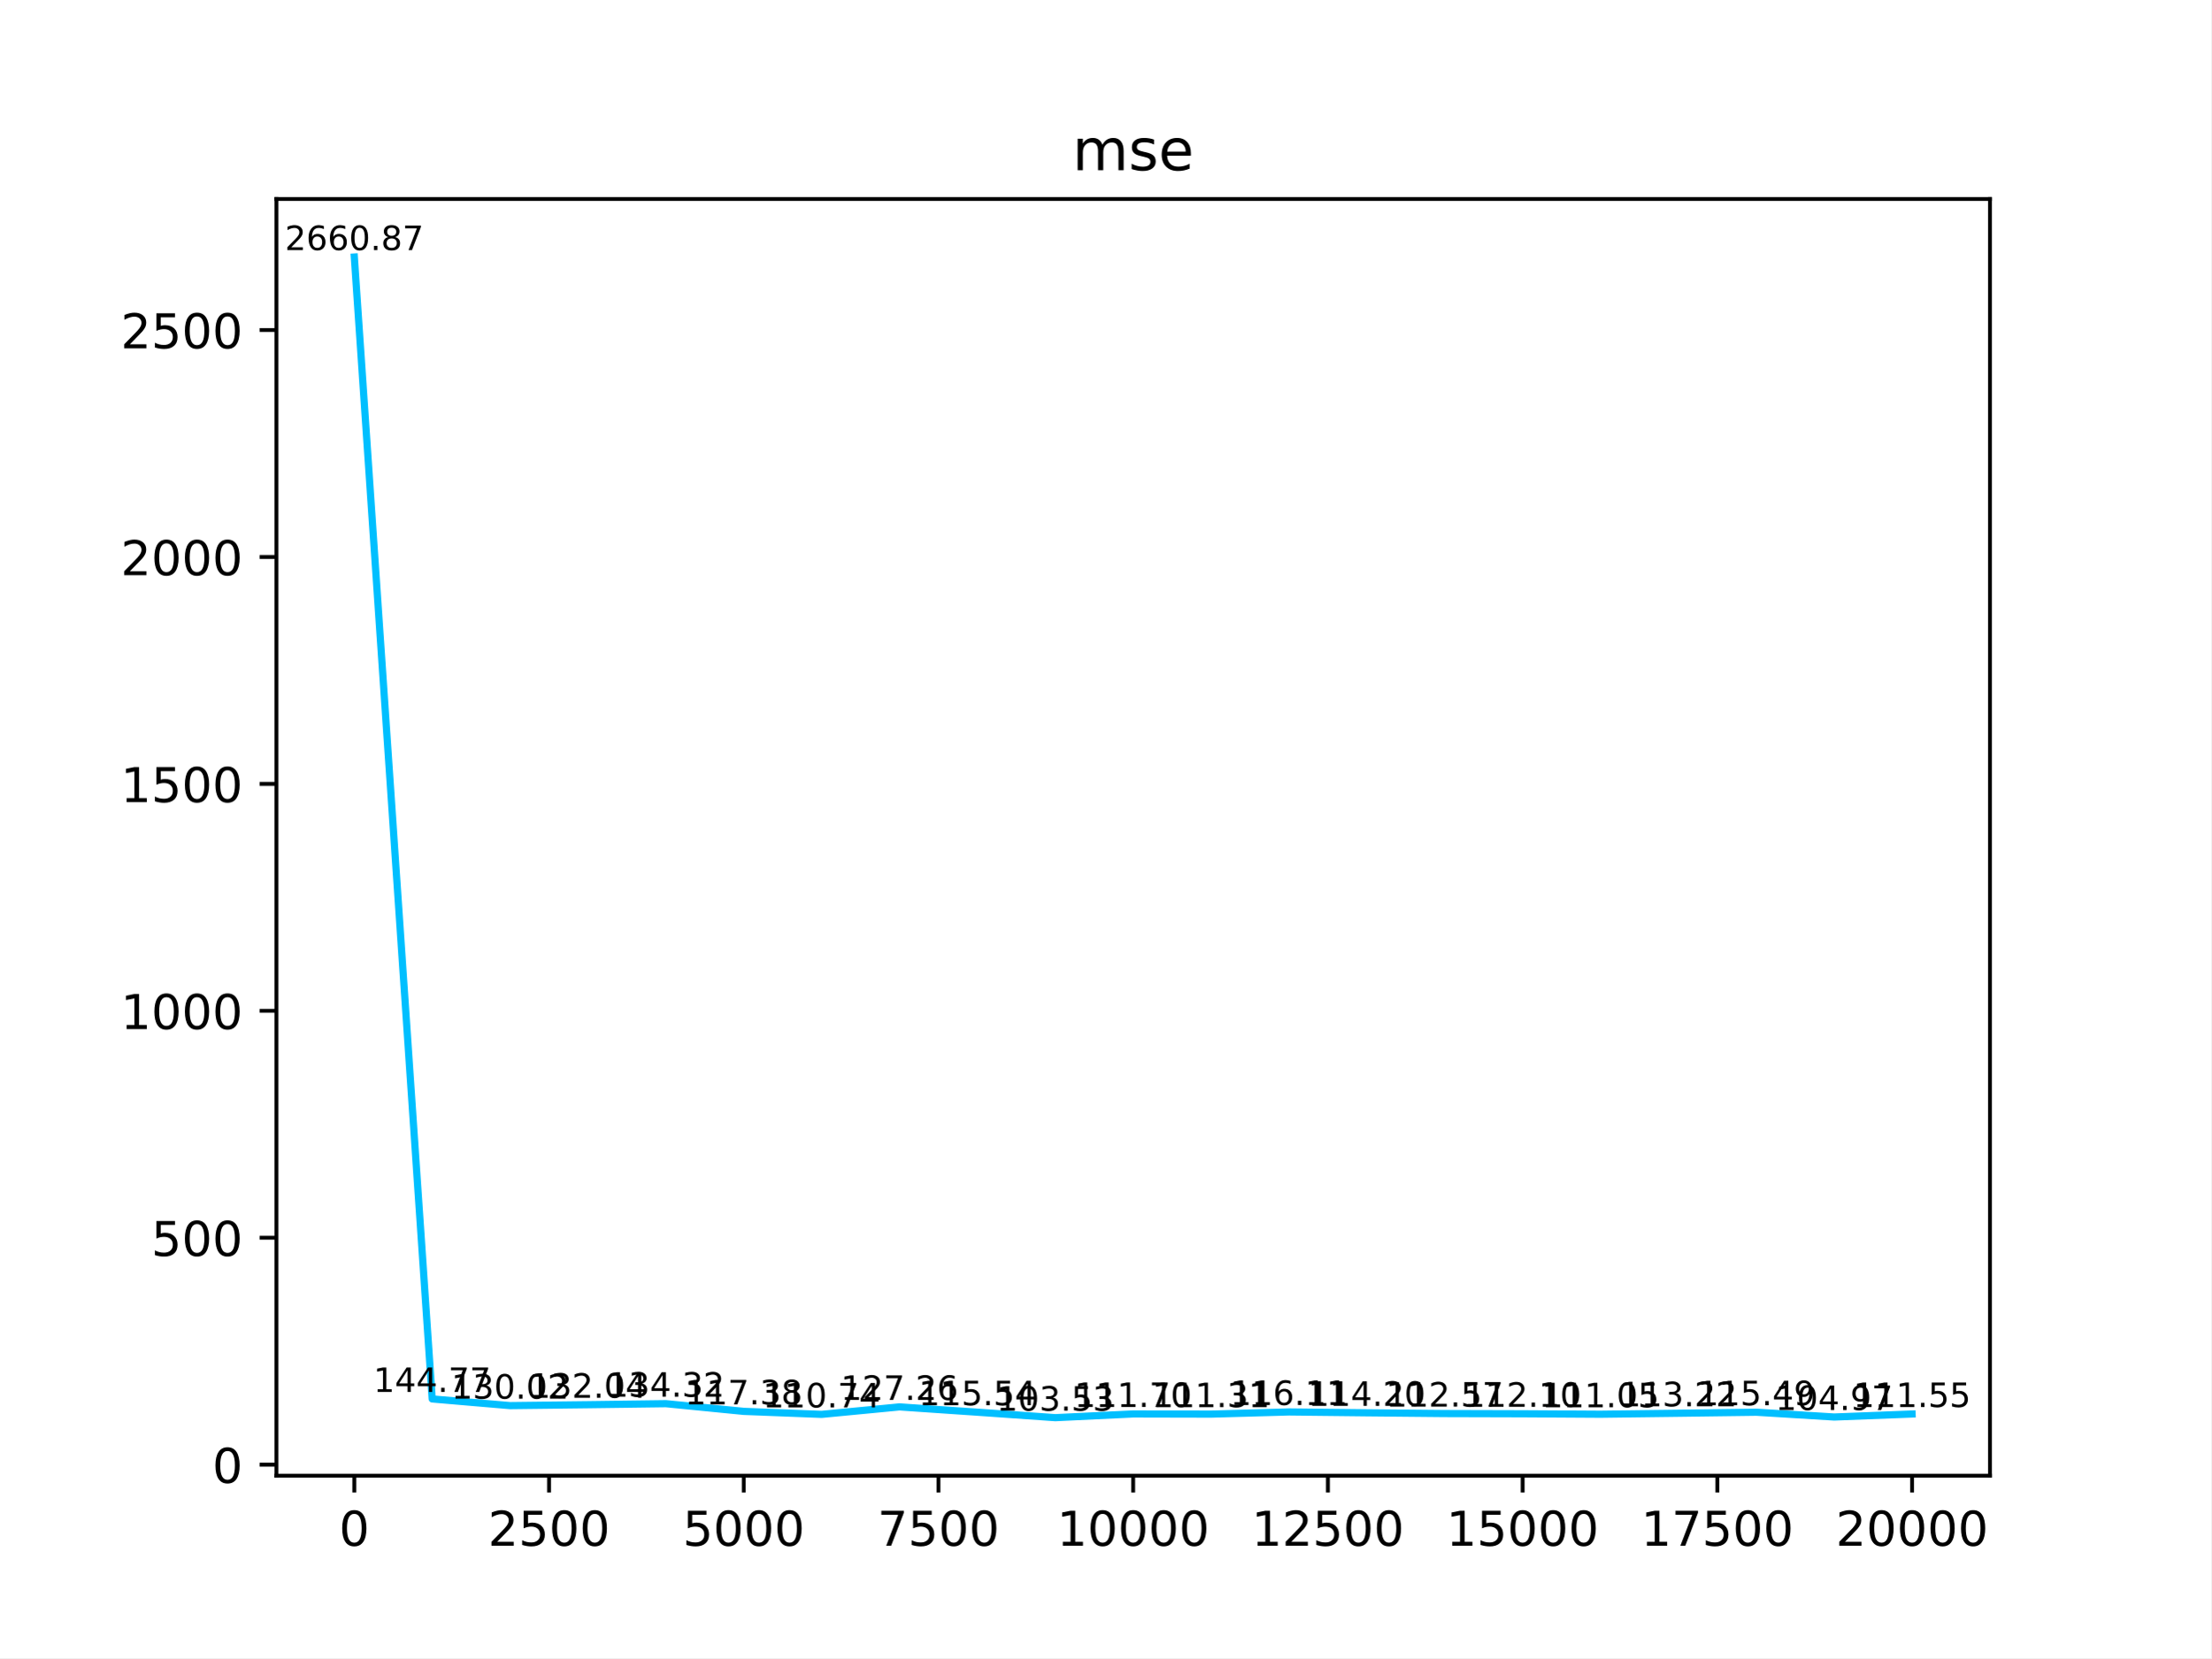
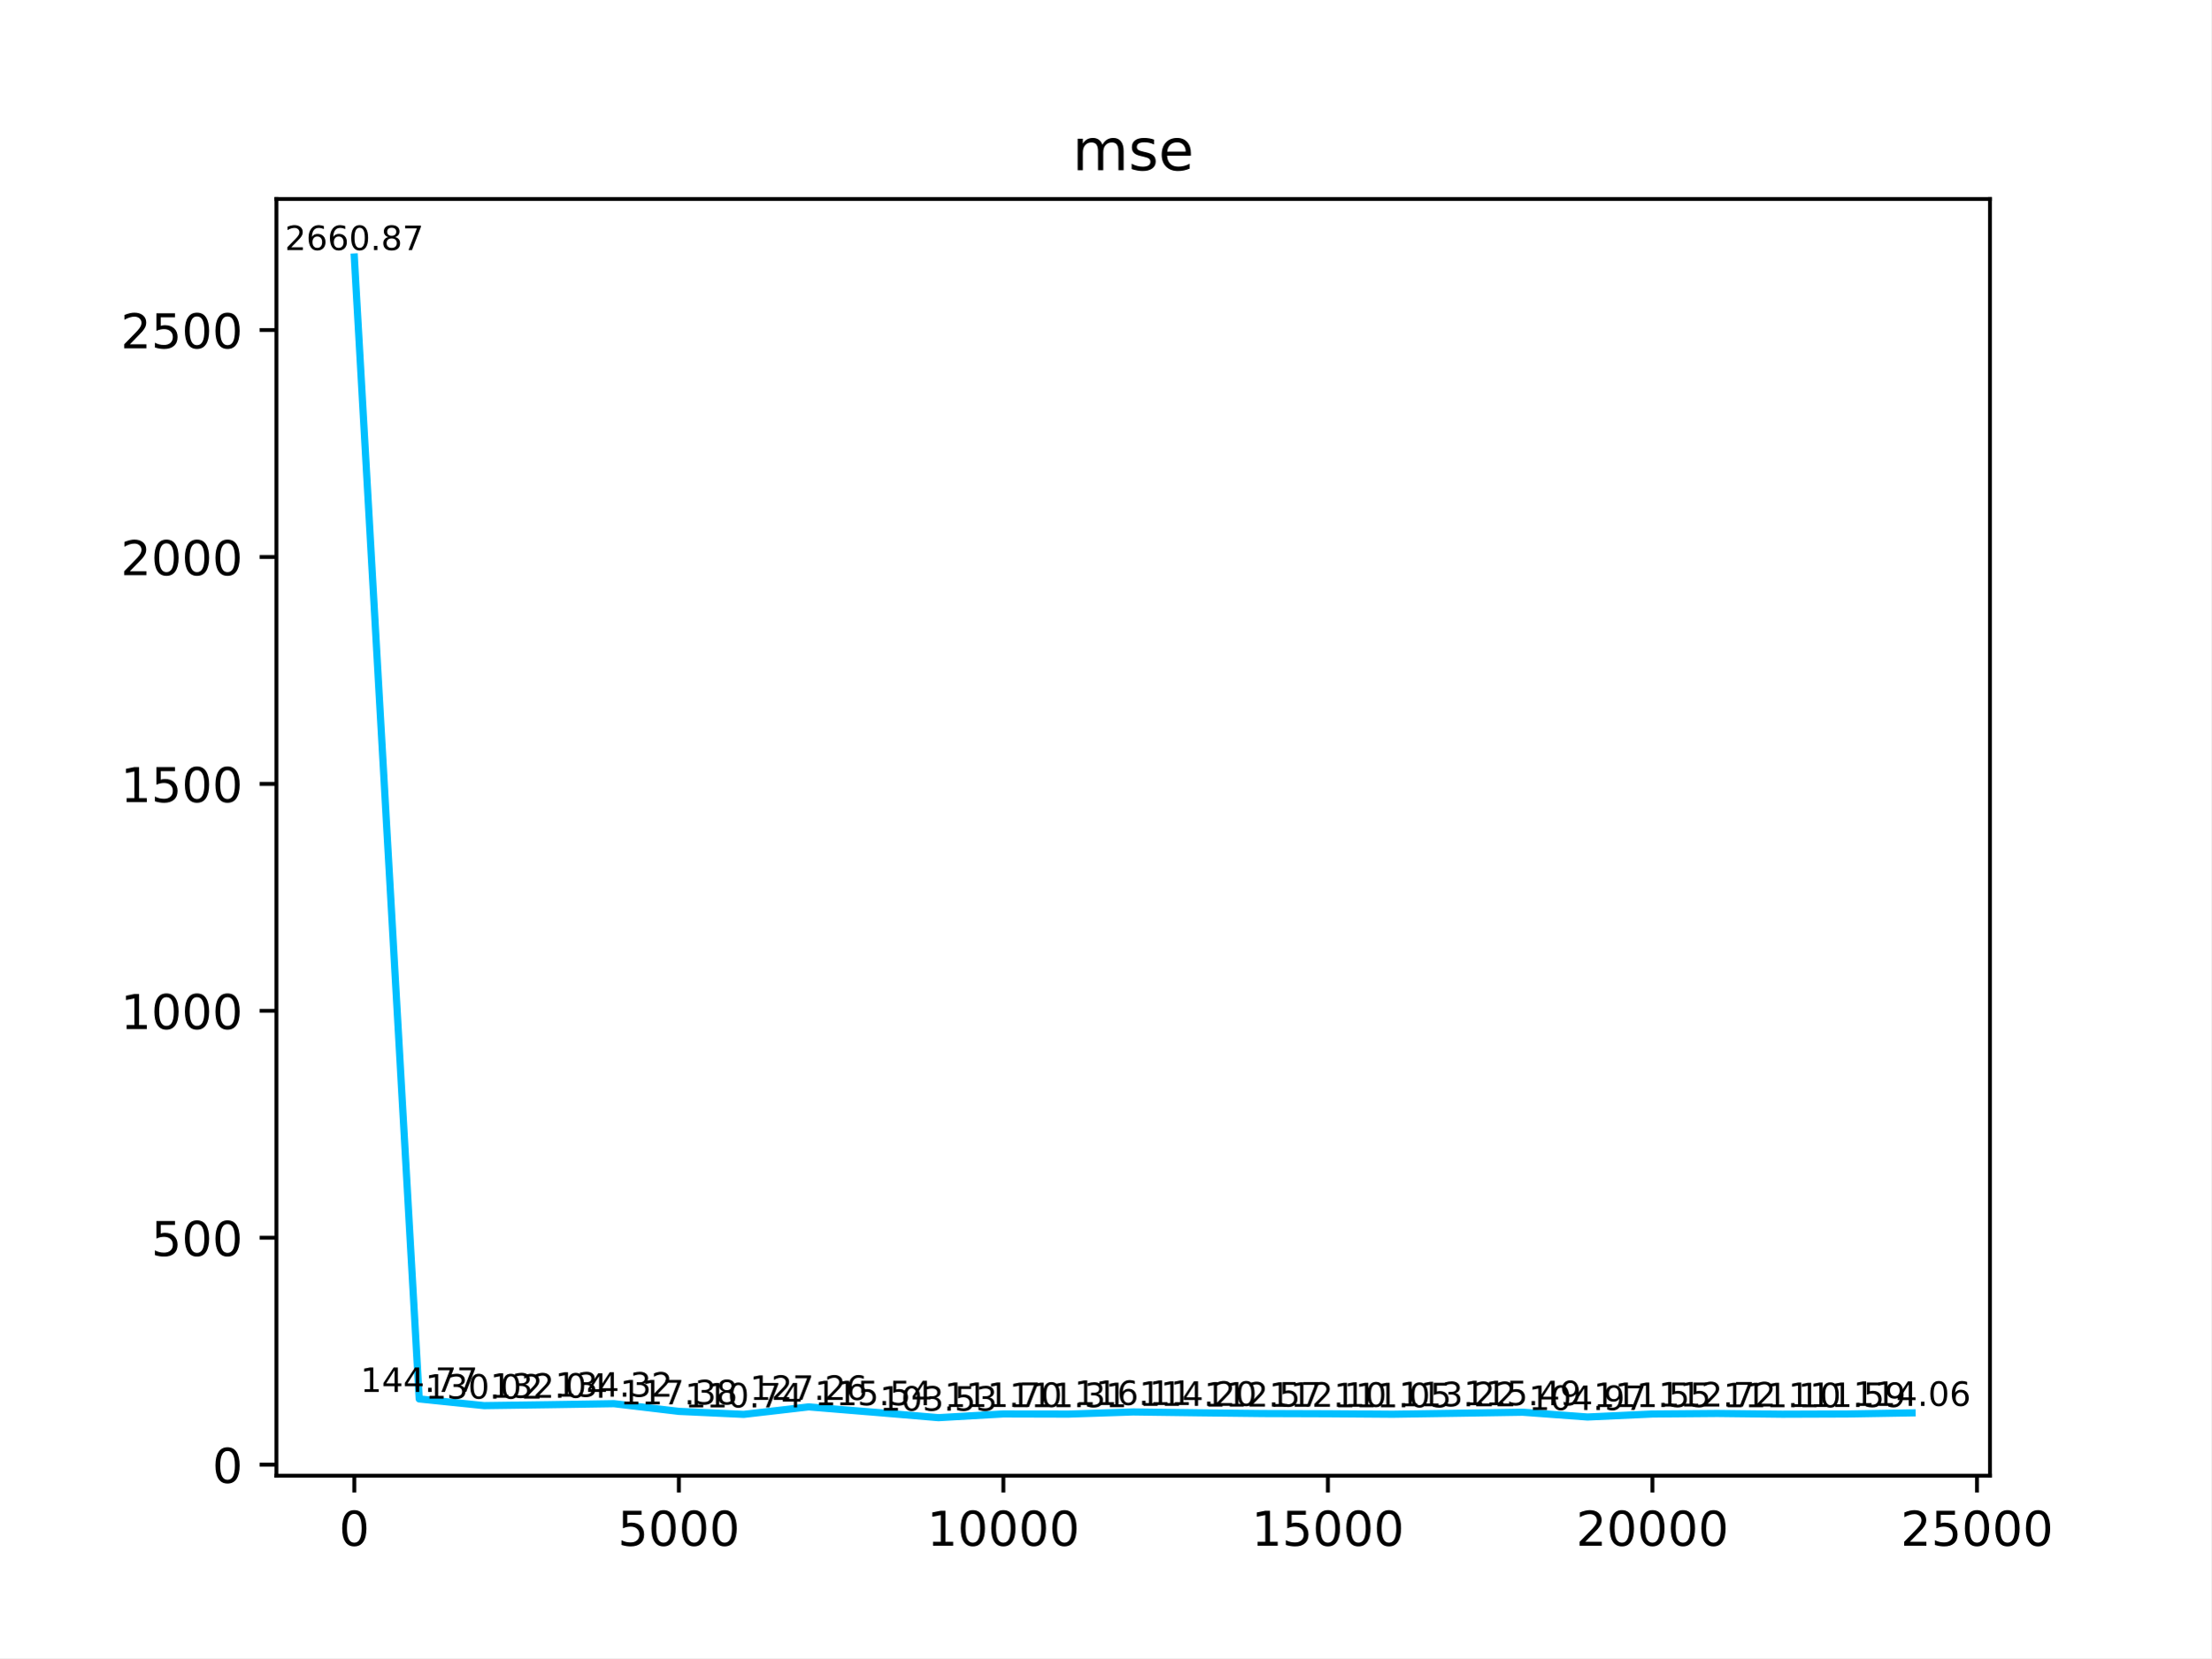
<svg xmlns="http://www.w3.org/2000/svg" xmlns:xlink="http://www.w3.org/1999/xlink" width="460.8pt" height="345.6pt" viewBox="0 0 460.8 345.6" version="1.1">
  <defs>
    <style type="text/css">*{stroke-linejoin: round; stroke-linecap: butt}</style>
  </defs>
  <g id="figure_1">
    <g id="patch_1">
      <path d="M 0 345.6  L 460.8 345.6  L 460.8 0  L 0 0  z " style="fill: #ffffff" />
    </g>
    <g id="axes_1">
      <g id="patch_2">
        <path d="M 57.6 307.584  L 414.72 307.584  L 414.72 41.472  L 57.6 41.472  z " style="fill: #ffffff" />
      </g>
      <g id="matplotlib.axis_1">
        <g id="xtick_1">
          <g id="line2d_1">
            <defs>
-               <path id="m61fa5f52e9" d="M 0 0  L 0 3.5  " style="stroke: #000000; stroke-width: 0.8" />
+               <path id="m715932b8b0" d="M 0 0  L 0 3.5  " style="stroke: #000000; stroke-width: 0.8" />
            </defs>
            <g>
-               <use xlink:href="#m61fa5f52e9" x="73.833" y="307.584" style="stroke: #000000; stroke-width: 0.8" />
+               <use xlink:href="#m715932b8b0" x="73.833" y="307.584" style="stroke: #000000; stroke-width: 0.8" />
            </g>
          </g>
          <g id="text_1">
            <g transform="translate(70.65148 322.1824)scale(0.1 -0.1)">
              <defs>
                <path id="DejaVuSans-30" d="M 2034 4250  Q 1547 4250 1301 3770  Q 1056 3291 1056 2328  Q 1056 1369 1301 889  Q 1547 409 2034 409  Q 2525 409 2770 889  Q 3016 1369 3016 2328  Q 3016 3291 2770 3770  Q 2525 4250 2034 4250  z M 2034 4750  Q 2819 4750 3233 4129  Q 3647 3509 3647 2328  Q 3647 1150 3233 529  Q 2819 -91 2034 -91  Q 1250 -91 836 529  Q 422 1150 422 2328  Q 422 3509 836 4129  Q 1250 4750 2034 4750  z " transform="scale(0.015625)" />
              </defs>
              <use xlink:href="#DejaVuSans-30" />
            </g>
          </g>
        </g>
        <g id="xtick_2">
          <g id="line2d_2">
            <g>
-               <use xlink:href="#m61fa5f52e9" x="114.415" y="307.584" style="stroke: #000000; stroke-width: 0.8" />
+               <use xlink:href="#m715932b8b0" x="141.469" y="307.584" style="stroke: #000000; stroke-width: 0.8" />
            </g>
          </g>
          <g id="text_2">
-             <g transform="translate(101.6895 322.1824)scale(0.1 -0.1)">
+             <g transform="translate(128.7441 322.1824)scale(0.1 -0.1)">
              <defs>
-                 <path id="DejaVuSans-32" d="M 1228 531  L 3431 531  L 3431 0  L 469 0  L 469 531  Q 828 903 1448 1529  Q 2069 2156 2228 2338  Q 2531 2678 2651 2914  Q 2772 3150 2772 3378  Q 2772 3750 2511 3984  Q 2250 4219 1831 4219  Q 1534 4219 1204 4116  Q 875 4013 500 3803  L 500 4441  Q 881 4594 1212 4672  Q 1544 4750 1819 4750  Q 2544 4750 2975 4387  Q 3406 4025 3406 3419  Q 3406 3131 3298 2873  Q 3191 2616 2906 2266  Q 2828 2175 2409 1742  Q 1991 1309 1228 531  z " transform="scale(0.015625)" />
                <path id="DejaVuSans-35" d="M 691 4666  L 3169 4666  L 3169 4134  L 1269 4134  L 1269 2991  Q 1406 3038 1543 3061  Q 1681 3084 1819 3084  Q 2600 3084 3056 2656  Q 3513 2228 3513 1497  Q 3513 744 3044 326  Q 2575 -91 1722 -91  Q 1428 -91 1123 -41  Q 819 9 494 109  L 494 744  Q 775 591 1075 516  Q 1375 441 1709 441  Q 2250 441 2565 725  Q 2881 1009 2881 1497  Q 2881 1984 2565 2268  Q 2250 2553 1709 2553  Q 1456 2553 1204 2497  Q 953 2441 691 2322  L 691 4666  z " transform="scale(0.015625)" />
              </defs>
-               <use xlink:href="#DejaVuSans-32" />
-               <use xlink:href="#DejaVuSans-35" x="63.623" />
+               <use xlink:href="#DejaVuSans-35" />
+               <use xlink:href="#DejaVuSans-30" x="63.623" />
              <use xlink:href="#DejaVuSans-30" x="127.246" />
              <use xlink:href="#DejaVuSans-30" x="190.869" />
            </g>
          </g>
        </g>
        <g id="xtick_3">
          <g id="line2d_3">
            <g>
-               <use xlink:href="#m61fa5f52e9" x="154.996" y="307.584" style="stroke: #000000; stroke-width: 0.8" />
+               <use xlink:href="#m715932b8b0" x="209.105" y="307.584" style="stroke: #000000; stroke-width: 0.8" />
            </g>
          </g>
          <g id="text_3">
-             <g transform="translate(142.2714 322.1824)scale(0.1 -0.1)">
-               <use xlink:href="#DejaVuSans-35" />
-               <use xlink:href="#DejaVuSans-30" x="63.623" />
-               <use xlink:href="#DejaVuSans-30" x="127.246" />
-               <use xlink:href="#DejaVuSans-30" x="190.869" />
-             </g>
-           </g>
-         </g>
-         <g id="xtick_4">
-           <g id="line2d_4">
-             <g>
-               <use xlink:href="#m61fa5f52e9" x="195.578" y="307.584" style="stroke: #000000; stroke-width: 0.8" />
-             </g>
-           </g>
-           <g id="text_4">
-             <g transform="translate(182.8532 322.1824)scale(0.1 -0.1)">
-               <defs>
-                 <path id="DejaVuSans-37" d="M 525 4666  L 3525 4666  L 3525 4397  L 1831 0  L 1172 0  L 2766 4134  L 525 4134  L 525 4666  z " transform="scale(0.015625)" />
-               </defs>
-               <use xlink:href="#DejaVuSans-37" />
-               <use xlink:href="#DejaVuSans-35" x="63.623" />
-               <use xlink:href="#DejaVuSans-30" x="127.246" />
-               <use xlink:href="#DejaVuSans-30" x="190.869" />
-             </g>
-           </g>
-         </g>
-         <g id="xtick_5">
-           <g id="line2d_5">
-             <g>
-               <use xlink:href="#m61fa5f52e9" x="236.16" y="307.584" style="stroke: #000000; stroke-width: 0.8" />
-             </g>
-           </g>
-           <g id="text_5">
-             <g transform="translate(220.2537 322.1824)scale(0.1 -0.1)">
+             <g transform="translate(193.1992 322.1824)scale(0.1 -0.1)">
              <defs>
                <path id="DejaVuSans-31" d="M 794 531  L 1825 531  L 1825 4091  L 703 3866  L 703 4441  L 1819 4666  L 2450 4666  L 2450 531  L 3481 531  L 3481 0  L 794 0  L 794 531  z " transform="scale(0.015625)" />
              </defs>
              <use xlink:href="#DejaVuSans-31" />
              <use xlink:href="#DejaVuSans-30" x="63.623" />
              <use xlink:href="#DejaVuSans-30" x="127.246" />
              <use xlink:href="#DejaVuSans-30" x="190.869" />
              <use xlink:href="#DejaVuSans-30" x="254.492" />
            </g>
          </g>
        </g>
+         <g id="xtick_4">
+           <g id="line2d_4">
+             <g>
+               <use xlink:href="#m715932b8b0" x="276.742" y="307.584" style="stroke: #000000; stroke-width: 0.8" />
+             </g>
+           </g>
+           <g id="text_4">
+             <g transform="translate(260.8356 322.1824)scale(0.1 -0.1)">
+               <use xlink:href="#DejaVuSans-31" />
+               <use xlink:href="#DejaVuSans-35" x="63.623" />
+               <use xlink:href="#DejaVuSans-30" x="127.246" />
+               <use xlink:href="#DejaVuSans-30" x="190.869" />
+               <use xlink:href="#DejaVuSans-30" x="254.492" />
+             </g>
+           </g>
+         </g>
+         <g id="xtick_5">
+           <g id="line2d_5">
+             <g>
+               <use xlink:href="#m715932b8b0" x="344.378" y="307.584" style="stroke: #000000; stroke-width: 0.8" />
+             </g>
+           </g>
+           <g id="text_5">
+             <g transform="translate(328.4719 322.1824)scale(0.1 -0.1)">
+               <defs>
+                 <path id="DejaVuSans-32" d="M 1228 531  L 3431 531  L 3431 0  L 469 0  L 469 531  Q 828 903 1448 1529  Q 2069 2156 2228 2338  Q 2531 2678 2651 2914  Q 2772 3150 2772 3378  Q 2772 3750 2511 3984  Q 2250 4219 1831 4219  Q 1534 4219 1204 4116  Q 875 4013 500 3803  L 500 4441  Q 881 4594 1212 4672  Q 1544 4750 1819 4750  Q 2544 4750 2975 4387  Q 3406 4025 3406 3419  Q 3406 3131 3298 2873  Q 3191 2616 2906 2266  Q 2828 2175 2409 1742  Q 1991 1309 1228 531  z " transform="scale(0.015625)" />
+               </defs>
+               <use xlink:href="#DejaVuSans-32" />
+               <use xlink:href="#DejaVuSans-30" x="63.623" />
+               <use xlink:href="#DejaVuSans-30" x="127.246" />
+               <use xlink:href="#DejaVuSans-30" x="190.869" />
+               <use xlink:href="#DejaVuSans-30" x="254.492" />
+             </g>
+           </g>
+         </g>
        <g id="xtick_6">
          <g id="line2d_6">
            <g>
-               <use xlink:href="#m61fa5f52e9" x="276.742" y="307.584" style="stroke: #000000; stroke-width: 0.8" />
+               <use xlink:href="#m715932b8b0" x="412.015" y="307.584" style="stroke: #000000; stroke-width: 0.8" />
            </g>
          </g>
          <g id="text_6">
-             <g transform="translate(260.8356 322.1824)scale(0.1 -0.1)">
-               <use xlink:href="#DejaVuSans-31" />
-               <use xlink:href="#DejaVuSans-32" x="63.623" />
-               <use xlink:href="#DejaVuSans-35" x="127.246" />
-               <use xlink:href="#DejaVuSans-30" x="190.869" />
-               <use xlink:href="#DejaVuSans-30" x="254.492" />
-             </g>
-           </g>
-         </g>
-         <g id="xtick_7">
-           <g id="line2d_7">
-             <g>
-               <use xlink:href="#m61fa5f52e9" x="317.324" y="307.584" style="stroke: #000000; stroke-width: 0.8" />
-             </g>
-           </g>
-           <g id="text_7">
-             <g transform="translate(301.4174 322.1824)scale(0.1 -0.1)">
-               <use xlink:href="#DejaVuSans-31" />
+             <g transform="translate(396.1083 322.1824)scale(0.1 -0.1)">
+               <use xlink:href="#DejaVuSans-32" />
              <use xlink:href="#DejaVuSans-35" x="63.623" />
-               <use xlink:href="#DejaVuSans-30" x="127.246" />
-               <use xlink:href="#DejaVuSans-30" x="190.869" />
-               <use xlink:href="#DejaVuSans-30" x="254.492" />
-             </g>
-           </g>
-         </g>
-         <g id="xtick_8">
-           <g id="line2d_8">
-             <g>
-               <use xlink:href="#m61fa5f52e9" x="357.905" y="307.584" style="stroke: #000000; stroke-width: 0.8" />
-             </g>
-           </g>
-           <g id="text_8">
-             <g transform="translate(341.9992 322.1824)scale(0.1 -0.1)">
-               <use xlink:href="#DejaVuSans-31" />
-               <use xlink:href="#DejaVuSans-37" x="63.623" />
-               <use xlink:href="#DejaVuSans-35" x="127.246" />
-               <use xlink:href="#DejaVuSans-30" x="190.869" />
-               <use xlink:href="#DejaVuSans-30" x="254.492" />
-             </g>
-           </g>
-         </g>
-         <g id="xtick_9">
-           <g id="line2d_9">
-             <g>
-               <use xlink:href="#m61fa5f52e9" x="398.487" y="307.584" style="stroke: #000000; stroke-width: 0.8" />
-             </g>
-           </g>
-           <g id="text_9">
-             <g transform="translate(382.581 322.1824)scale(0.1 -0.1)">
-               <use xlink:href="#DejaVuSans-32" />
-               <use xlink:href="#DejaVuSans-30" x="63.623" />
              <use xlink:href="#DejaVuSans-30" x="127.246" />
              <use xlink:href="#DejaVuSans-30" x="190.869" />
              <use xlink:href="#DejaVuSans-30" x="254.492" />
            </g>
          </g>
        </g>
      </g>
      <g id="matplotlib.axis_2">
        <g id="ytick_1">
-           <g id="line2d_10">
+           <g id="line2d_7">
            <defs>
-               <path id="m7699603052" d="M 0 0  L -3.5 0  " style="stroke: #000000; stroke-width: 0.8" />
+               <path id="ma0548ac6da" d="M 0 0  L -3.5 0  " style="stroke: #000000; stroke-width: 0.8" />
            </defs>
            <g>
-               <use xlink:href="#m7699603052" x="57.6" y="305.282" style="stroke: #000000; stroke-width: 0.8" />
-             </g>
-           </g>
-           <g id="text_10">
+               <use xlink:href="#ma0548ac6da" x="57.6" y="305.282" style="stroke: #000000; stroke-width: 0.8" />
+             </g>
+           </g>
+           <g id="text_7">
            <g transform="translate(44.2375 309.0811)scale(0.1 -0.1)">
              <use xlink:href="#DejaVuSans-30" />
            </g>
          </g>
        </g>
        <g id="ytick_2">
-           <g id="line2d_11">
-             <g>
-               <use xlink:href="#m7699603052" x="57.6" y="257.983" style="stroke: #000000; stroke-width: 0.8" />
-             </g>
-           </g>
-           <g id="text_11">
+           <g id="line2d_8">
+             <g>
+               <use xlink:href="#ma0548ac6da" x="57.6" y="257.983" style="stroke: #000000; stroke-width: 0.8" />
+             </g>
+           </g>
+           <g id="text_8">
            <g transform="translate(31.5125 261.7819)scale(0.1 -0.1)">
              <use xlink:href="#DejaVuSans-35" />
              <use xlink:href="#DejaVuSans-30" x="63.623" />
              <use xlink:href="#DejaVuSans-30" x="127.246" />
            </g>
          </g>
        </g>
        <g id="ytick_3">
-           <g id="line2d_12">
-             <g>
-               <use xlink:href="#m7699603052" x="57.6" y="210.684" style="stroke: #000000; stroke-width: 0.8" />
-             </g>
-           </g>
-           <g id="text_12">
+           <g id="line2d_9">
+             <g>
+               <use xlink:href="#ma0548ac6da" x="57.6" y="210.684" style="stroke: #000000; stroke-width: 0.8" />
+             </g>
+           </g>
+           <g id="text_9">
            <g transform="translate(25.15 214.4828)scale(0.1 -0.1)">
              <use xlink:href="#DejaVuSans-31" />
              <use xlink:href="#DejaVuSans-30" x="63.623" />
              <use xlink:href="#DejaVuSans-30" x="127.246" />
              <use xlink:href="#DejaVuSans-30" x="190.869" />
            </g>
          </g>
        </g>
        <g id="ytick_4">
-           <g id="line2d_13">
-             <g>
-               <use xlink:href="#m7699603052" x="57.6" y="163.384" style="stroke: #000000; stroke-width: 0.8" />
-             </g>
-           </g>
-           <g id="text_13">
+           <g id="line2d_10">
+             <g>
+               <use xlink:href="#ma0548ac6da" x="57.6" y="163.384" style="stroke: #000000; stroke-width: 0.8" />
+             </g>
+           </g>
+           <g id="text_10">
            <g transform="translate(25.15 167.1837)scale(0.1 -0.1)">
              <use xlink:href="#DejaVuSans-31" />
              <use xlink:href="#DejaVuSans-35" x="63.623" />
              <use xlink:href="#DejaVuSans-30" x="127.246" />
              <use xlink:href="#DejaVuSans-30" x="190.869" />
            </g>
          </g>
        </g>
        <g id="ytick_5">
-           <g id="line2d_14">
-             <g>
-               <use xlink:href="#m7699603052" x="57.6" y="116.085" style="stroke: #000000; stroke-width: 0.8" />
-             </g>
-           </g>
-           <g id="text_14">
+           <g id="line2d_11">
+             <g>
+               <use xlink:href="#ma0548ac6da" x="57.6" y="116.085" style="stroke: #000000; stroke-width: 0.8" />
+             </g>
+           </g>
+           <g id="text_11">
            <g transform="translate(25.15 119.8846)scale(0.1 -0.1)">
              <use xlink:href="#DejaVuSans-32" />
              <use xlink:href="#DejaVuSans-30" x="63.623" />
              <use xlink:href="#DejaVuSans-30" x="127.246" />
              <use xlink:href="#DejaVuSans-30" x="190.869" />
            </g>
          </g>
        </g>
        <g id="ytick_6">
-           <g id="line2d_15">
-             <g>
-               <use xlink:href="#m7699603052" x="57.6" y="68.786" style="stroke: #000000; stroke-width: 0.8" />
-             </g>
-           </g>
-           <g id="text_15">
+           <g id="line2d_12">
+             <g>
+               <use xlink:href="#ma0548ac6da" x="57.6" y="68.786" style="stroke: #000000; stroke-width: 0.8" />
+             </g>
+           </g>
+           <g id="text_12">
            <g transform="translate(25.15 72.58543)scale(0.1 -0.1)">
              <use xlink:href="#DejaVuSans-32" />
              <use xlink:href="#DejaVuSans-35" x="63.623" />
              <use xlink:href="#DejaVuSans-30" x="127.246" />
              <use xlink:href="#DejaVuSans-30" x="190.869" />
            </g>
          </g>
        </g>
      </g>
-       <g id="line2d_16">
-         <path d="M 73.833 53.568  L 90.065 291.587  L 106.298 292.982  L 122.531 292.791  L 138.764 292.576  L 154.996 294.178  L 171.229 294.806  L 187.462 293.244  L 203.695 294.352  L 219.927 295.488  L 236.16 294.716  L 252.393 294.752  L 268.625 294.299  L 284.858 294.478  L 301.091 294.633  L 317.324 294.678  L 333.556 294.777  L 349.789 294.572  L 366.022 294.357  L 382.255 295.351  L 398.487 294.73  " clip-path="url(#pef4ae20b2c)" style="fill: none; stroke: #00bfff; stroke-width: 1.5; stroke-linecap: square" />
+       <g id="line2d_13">
+         <path d="M 73.833 53.568  L 87.36 291.587  L 100.887 292.982  L 114.415 292.791  L 127.942 292.576  L 141.469 294.178  L 154.996 294.806  L 168.524 293.244  L 182.051 294.352  L 195.578 295.488  L 209.105 294.716  L 222.633 294.752  L 236.16 294.299  L 249.687 294.478  L 263.215 294.633  L 276.742 294.678  L 290.269 294.777  L 303.796 294.572  L 317.324 294.357  L 330.851 295.351  L 344.378 294.73  L 357.905 294.618  L 371.433 294.772  L 384.96 294.725  L 398.487 294.492  " clip-path="url(#p5f66e8cf1f)" style="fill: none; stroke: #00bfff; stroke-width: 1.5; stroke-linecap: square" />
      </g>
      <g id="patch_3">
        <path d="M 57.6 307.584  L 57.6 41.472  " style="fill: none; stroke: #000000; stroke-width: 0.8; stroke-linejoin: miter; stroke-linecap: square" />
      </g>
      <g id="patch_4">
        <path d="M 414.72 307.584  L 414.72 41.472  " style="fill: none; stroke: #000000; stroke-width: 0.8; stroke-linejoin: miter; stroke-linecap: square" />
      </g>
      <g id="patch_5">
        <path d="M 57.6 307.584  L 414.72 307.584  " style="fill: none; stroke: #000000; stroke-width: 0.8; stroke-linejoin: miter; stroke-linecap: square" />
      </g>
      <g id="patch_6">
        <path d="M 57.6 41.472  L 414.72 41.472  " style="fill: none; stroke: #000000; stroke-width: 0.8; stroke-linejoin: miter; stroke-linecap: square" />
      </g>
-       <g id="text_16">
+       <g id="text_13">
        <g transform="translate(59.35913 52.11222)scale(0.07 -0.07)">
          <defs>
            <path id="DejaVuSans-36" d="M 2113 2584  Q 1688 2584 1439 2293  Q 1191 2003 1191 1497  Q 1191 994 1439 701  Q 1688 409 2113 409  Q 2538 409 2786 701  Q 3034 994 3034 1497  Q 3034 2003 2786 2293  Q 2538 2584 2113 2584  z M 3366 4563  L 3366 3988  Q 3128 4100 2886 4159  Q 2644 4219 2406 4219  Q 1781 4219 1451 3797  Q 1122 3375 1075 2522  Q 1259 2794 1537 2939  Q 1816 3084 2150 3084  Q 2853 3084 3261 2657  Q 3669 2231 3669 1497  Q 3669 778 3244 343  Q 2819 -91 2113 -91  Q 1303 -91 875 529  Q 447 1150 447 2328  Q 447 3434 972 4092  Q 1497 4750 2381 4750  Q 2619 4750 2861 4703  Q 3103 4656 3366 4563  z " transform="scale(0.015625)" />
            <path id="DejaVuSans-2e" d="M 684 794  L 1344 794  L 1344 0  L 684 0  L 684 794  z " transform="scale(0.015625)" />
            <path id="DejaVuSans-38" d="M 2034 2216  Q 1584 2216 1326 1975  Q 1069 1734 1069 1313  Q 1069 891 1326 650  Q 1584 409 2034 409  Q 2484 409 2743 651  Q 3003 894 3003 1313  Q 3003 1734 2745 1975  Q 2488 2216 2034 2216  z M 1403 2484  Q 997 2584 770 2862  Q 544 3141 544 3541  Q 544 4100 942 4425  Q 1341 4750 2034 4750  Q 2731 4750 3128 4425  Q 3525 4100 3525 3541  Q 3525 3141 3298 2862  Q 3072 2584 2669 2484  Q 3125 2378 3379 2068  Q 3634 1759 3634 1313  Q 3634 634 3220 271  Q 2806 -91 2034 -91  Q 1263 -91 848 271  Q 434 634 434 1313  Q 434 1759 690 2068  Q 947 2378 1403 2484  z M 1172 3481  Q 1172 3119 1398 2916  Q 1625 2713 2034 2713  Q 2441 2713 2670 2916  Q 2900 3119 2900 3481  Q 2900 3844 2670 4047  Q 2441 4250 2034 4250  Q 1625 4250 1398 4047  Q 1172 3844 1172 3481  z " transform="scale(0.015625)" />
+             <path id="DejaVuSans-37" d="M 525 4666  L 3525 4666  L 3525 4397  L 1831 0  L 1172 0  L 2766 4134  L 525 4134  L 525 4666  z " transform="scale(0.015625)" />
          </defs>
          <use xlink:href="#DejaVuSans-32" />
          <use xlink:href="#DejaVuSans-36" x="63.623" />
          <use xlink:href="#DejaVuSans-36" x="127.246" />
          <use xlink:href="#DejaVuSans-30" x="190.869" />
          <use xlink:href="#DejaVuSans-2e" x="254.492" />
          <use xlink:href="#DejaVuSans-38" x="286.279" />
          <use xlink:href="#DejaVuSans-37" x="349.902" />
        </g>
      </g>
-       <g id="text_17">
-         <g transform="translate(77.81874 290.1315)scale(0.07 -0.07)">
+       <g id="text_14">
+         <g transform="translate(75.11328 290.1315)scale(0.07 -0.07)">
          <defs>
            <path id="DejaVuSans-34" d="M 2419 4116  L 825 1625  L 2419 1625  L 2419 4116  z M 2253 4666  L 3047 4666  L 3047 1625  L 3713 1625  L 3713 1100  L 3047 1100  L 3047 0  L 2419 0  L 2419 1100  L 313 1100  L 313 1709  L 2253 4666  z " transform="scale(0.015625)" />
          </defs>
          <use xlink:href="#DejaVuSans-31" />
          <use xlink:href="#DejaVuSans-34" x="63.623" />
          <use xlink:href="#DejaVuSans-34" x="127.246" />
          <use xlink:href="#DejaVuSans-2e" x="190.869" />
          <use xlink:href="#DejaVuSans-37" x="222.656" />
          <use xlink:href="#DejaVuSans-37" x="286.279" />
        </g>
      </g>
-       <g id="text_18">
-         <g transform="translate(94.05146 291.5267)scale(0.07 -0.07)">
+       <g id="text_15">
+         <g transform="translate(88.64055 291.5267)scale(0.07 -0.07)">
          <defs>
            <path id="DejaVuSans-33" d="M 2597 2516  Q 3050 2419 3304 2112  Q 3559 1806 3559 1356  Q 3559 666 3084 287  Q 2609 -91 1734 -91  Q 1441 -91 1130 -33  Q 819 25 488 141  L 488 750  Q 750 597 1062 519  Q 1375 441 1716 441  Q 2309 441 2620 675  Q 2931 909 2931 1356  Q 2931 1769 2642 2001  Q 2353 2234 1838 2234  L 1294 2234  L 1294 2753  L 1863 2753  Q 2328 2753 2575 2939  Q 2822 3125 2822 3475  Q 2822 3834 2567 4026  Q 2313 4219 1838 4219  Q 1578 4219 1281 4162  Q 984 4106 628 3988  L 628 4550  Q 988 4650 1302 4700  Q 1616 4750 1894 4750  Q 2613 4750 3031 4423  Q 3450 4097 3450 3541  Q 3450 3153 3228 2886  Q 3006 2619 2597 2516  z " transform="scale(0.015625)" />
          </defs>
          <use xlink:href="#DejaVuSans-31" />
          <use xlink:href="#DejaVuSans-33" x="63.623" />
          <use xlink:href="#DejaVuSans-30" x="127.246" />
          <use xlink:href="#DejaVuSans-2e" x="190.869" />
          <use xlink:href="#DejaVuSans-30" x="222.656" />
          <use xlink:href="#DejaVuSans-32" x="286.279" />
        </g>
      </g>
-       <g id="text_19">
-         <g transform="translate(110.2842 291.3352)scale(0.07 -0.07)">
+       <g id="text_16">
+         <g transform="translate(102.1678 291.3352)scale(0.07 -0.07)">
          <use xlink:href="#DejaVuSans-31" />
          <use xlink:href="#DejaVuSans-33" x="63.623" />
          <use xlink:href="#DejaVuSans-32" x="127.246" />
          <use xlink:href="#DejaVuSans-2e" x="190.869" />
          <use xlink:href="#DejaVuSans-30" x="222.656" />
          <use xlink:href="#DejaVuSans-34" x="286.279" />
        </g>
      </g>
-       <g id="text_20">
-         <g transform="translate(126.5169 291.1198)scale(0.07 -0.07)">
+       <g id="text_17">
+         <g transform="translate(115.6951 291.1198)scale(0.07 -0.07)">
          <use xlink:href="#DejaVuSans-31" />
          <use xlink:href="#DejaVuSans-33" x="63.623" />
          <use xlink:href="#DejaVuSans-34" x="127.246" />
          <use xlink:href="#DejaVuSans-2e" x="190.869" />
          <use xlink:href="#DejaVuSans-33" x="222.656" />
          <use xlink:href="#DejaVuSans-32" x="286.279" />
        </g>
      </g>
-       <g id="text_21">
-         <g transform="translate(142.7496 292.7223)scale(0.07 -0.07)">
+       <g id="text_18">
+         <g transform="translate(129.2224 292.7223)scale(0.07 -0.07)">
          <use xlink:href="#DejaVuSans-31" />
          <use xlink:href="#DejaVuSans-31" x="63.623" />
          <use xlink:href="#DejaVuSans-37" x="127.246" />
          <use xlink:href="#DejaVuSans-2e" x="190.869" />
          <use xlink:href="#DejaVuSans-33" x="222.656" />
          <use xlink:href="#DejaVuSans-38" x="286.279" />
        </g>
      </g>
-       <g id="text_22">
-         <g transform="translate(158.9824 293.3501)scale(0.07 -0.07)">
+       <g id="text_19">
+         <g transform="translate(142.7496 293.3501)scale(0.07 -0.07)">
          <use xlink:href="#DejaVuSans-31" />
          <use xlink:href="#DejaVuSans-31" x="63.623" />
          <use xlink:href="#DejaVuSans-30" x="127.246" />
          <use xlink:href="#DejaVuSans-2e" x="190.869" />
          <use xlink:href="#DejaVuSans-37" x="222.656" />
          <use xlink:href="#DejaVuSans-34" x="286.279" />
        </g>
      </g>
-       <g id="text_23">
-         <g transform="translate(175.2151 291.7878)scale(0.07 -0.07)">
+       <g id="text_20">
+         <g transform="translate(156.2769 291.7878)scale(0.07 -0.07)">
          <use xlink:href="#DejaVuSans-31" />
          <use xlink:href="#DejaVuSans-32" x="63.623" />
          <use xlink:href="#DejaVuSans-37" x="127.246" />
          <use xlink:href="#DejaVuSans-2e" x="190.869" />
          <use xlink:href="#DejaVuSans-32" x="222.656" />
          <use xlink:href="#DejaVuSans-36" x="286.279" />
        </g>
      </g>
-       <g id="text_24">
-         <g transform="translate(191.4478 292.8966)scale(0.07 -0.07)">
+       <g id="text_21">
+         <g transform="translate(169.8042 292.8966)scale(0.07 -0.07)">
          <use xlink:href="#DejaVuSans-31" />
          <use xlink:href="#DejaVuSans-31" x="63.623" />
          <use xlink:href="#DejaVuSans-35" x="127.246" />
          <use xlink:href="#DejaVuSans-2e" x="190.869" />
          <use xlink:href="#DejaVuSans-35" x="222.656" />
          <use xlink:href="#DejaVuSans-34" x="286.279" />
        </g>
      </g>
-       <g id="text_25">
-         <g transform="translate(207.6806 294.0322)scale(0.07 -0.07)">
+       <g id="text_22">
+         <g transform="translate(183.3315 294.0322)scale(0.07 -0.07)">
          <use xlink:href="#DejaVuSans-31" />
          <use xlink:href="#DejaVuSans-30" x="63.623" />
          <use xlink:href="#DejaVuSans-33" x="127.246" />
          <use xlink:href="#DejaVuSans-2e" x="190.869" />
          <use xlink:href="#DejaVuSans-35" x="222.656" />
          <use xlink:href="#DejaVuSans-33" x="286.279" />
        </g>
      </g>
-       <g id="text_26">
-         <g transform="translate(223.9133 293.2598)scale(0.07 -0.07)">
+       <g id="text_23">
+         <g transform="translate(196.8587 293.2598)scale(0.07 -0.07)">
          <use xlink:href="#DejaVuSans-31" />
          <use xlink:href="#DejaVuSans-31" x="63.623" />
          <use xlink:href="#DejaVuSans-31" x="127.246" />
          <use xlink:href="#DejaVuSans-2e" x="190.869" />
          <use xlink:href="#DejaVuSans-37" x="222.656" />
          <use xlink:href="#DejaVuSans-30" x="286.279" />
        </g>
      </g>
-       <g id="text_27">
-         <g transform="translate(240.146 293.2962)scale(0.07 -0.07)">
+       <g id="text_24">
+         <g transform="translate(210.386 293.2962)scale(0.07 -0.07)">
          <use xlink:href="#DejaVuSans-31" />
          <use xlink:href="#DejaVuSans-31" x="63.623" />
          <use xlink:href="#DejaVuSans-31" x="127.246" />
          <use xlink:href="#DejaVuSans-2e" x="190.869" />
          <use xlink:href="#DejaVuSans-33" x="222.656" />
          <use xlink:href="#DejaVuSans-31" x="286.279" />
        </g>
      </g>
-       <g id="text_28">
-         <g transform="translate(256.3787 292.8427)scale(0.07 -0.07)">
+       <g id="text_25">
+         <g transform="translate(223.9133 292.8427)scale(0.07 -0.07)">
          <use xlink:href="#DejaVuSans-31" />
          <use xlink:href="#DejaVuSans-31" x="63.623" />
          <use xlink:href="#DejaVuSans-36" x="127.246" />
          <use xlink:href="#DejaVuSans-2e" x="190.869" />
          <use xlink:href="#DejaVuSans-31" x="222.656" />
          <use xlink:href="#DejaVuSans-31" x="286.279" />
        </g>
      </g>
-       <g id="text_29">
-         <g transform="translate(272.6115 293.0225)scale(0.07 -0.07)">
+       <g id="text_26">
+         <g transform="translate(237.4406 293.0225)scale(0.07 -0.07)">
          <use xlink:href="#DejaVuSans-31" />
          <use xlink:href="#DejaVuSans-31" x="63.623" />
          <use xlink:href="#DejaVuSans-34" x="127.246" />
          <use xlink:href="#DejaVuSans-2e" x="190.869" />
          <use xlink:href="#DejaVuSans-32" x="222.656" />
          <use xlink:href="#DejaVuSans-30" x="286.279" />
        </g>
      </g>
-       <g id="text_30">
-         <g transform="translate(288.8442 293.177)scale(0.07 -0.07)">
+       <g id="text_27">
+         <g transform="translate(250.9678 293.177)scale(0.07 -0.07)">
          <use xlink:href="#DejaVuSans-31" />
          <use xlink:href="#DejaVuSans-31" x="63.623" />
          <use xlink:href="#DejaVuSans-32" x="127.246" />
          <use xlink:href="#DejaVuSans-2e" x="190.869" />
          <use xlink:href="#DejaVuSans-35" x="222.656" />
          <use xlink:href="#DejaVuSans-37" x="286.279" />
        </g>
      </g>
-       <g id="text_31">
-         <g transform="translate(305.0769 293.222)scale(0.07 -0.07)">
+       <g id="text_28">
+         <g transform="translate(264.4951 293.222)scale(0.07 -0.07)">
          <use xlink:href="#DejaVuSans-31" />
          <use xlink:href="#DejaVuSans-31" x="63.623" />
          <use xlink:href="#DejaVuSans-32" x="127.246" />
          <use xlink:href="#DejaVuSans-2e" x="190.869" />
          <use xlink:href="#DejaVuSans-31" x="222.656" />
          <use xlink:href="#DejaVuSans-30" x="286.279" />
        </g>
      </g>
-       <g id="text_32">
-         <g transform="translate(321.3096 293.3214)scale(0.07 -0.07)">
+       <g id="text_29">
+         <g transform="translate(278.0224 293.3214)scale(0.07 -0.07)">
          <use xlink:href="#DejaVuSans-31" />
          <use xlink:href="#DejaVuSans-31" x="63.623" />
          <use xlink:href="#DejaVuSans-31" x="127.246" />
          <use xlink:href="#DejaVuSans-2e" x="190.869" />
          <use xlink:href="#DejaVuSans-30" x="222.656" />
          <use xlink:href="#DejaVuSans-35" x="286.279" />
        </g>
      </g>
-       <g id="text_33">
-         <g transform="translate(337.5424 293.1159)scale(0.07 -0.07)">
+       <g id="text_30">
+         <g transform="translate(291.5496 293.1159)scale(0.07 -0.07)">
          <use xlink:href="#DejaVuSans-31" />
          <use xlink:href="#DejaVuSans-31" x="63.623" />
          <use xlink:href="#DejaVuSans-33" x="127.246" />
          <use xlink:href="#DejaVuSans-2e" x="190.869" />
          <use xlink:href="#DejaVuSans-32" x="222.656" />
          <use xlink:href="#DejaVuSans-32" x="286.279" />
        </g>
      </g>
-       <g id="text_34">
-         <g transform="translate(353.7751 292.901)scale(0.07 -0.07)">
+       <g id="text_31">
+         <g transform="translate(305.0769 292.901)scale(0.07 -0.07)">
          <defs>
            <path id="DejaVuSans-39" d="M 703 97  L 703 672  Q 941 559 1184 500  Q 1428 441 1663 441  Q 2288 441 2617 861  Q 2947 1281 2994 2138  Q 2813 1869 2534 1725  Q 2256 1581 1919 1581  Q 1219 1581 811 2004  Q 403 2428 403 3163  Q 403 3881 828 4315  Q 1253 4750 1959 4750  Q 2769 4750 3195 4129  Q 3622 3509 3622 2328  Q 3622 1225 3098 567  Q 2575 -91 1691 -91  Q 1453 -91 1209 -44  Q 966 3 703 97  z M 1959 2075  Q 2384 2075 2632 2365  Q 2881 2656 2881 3163  Q 2881 3666 2632 3958  Q 2384 4250 1959 4250  Q 1534 4250 1286 3958  Q 1038 3666 1038 3163  Q 1038 2656 1286 2365  Q 1534 2075 1959 2075  z " transform="scale(0.015625)" />
          </defs>
          <use xlink:href="#DejaVuSans-31" />
          <use xlink:href="#DejaVuSans-31" x="63.623" />
          <use xlink:href="#DejaVuSans-35" x="127.246" />
          <use xlink:href="#DejaVuSans-2e" x="190.869" />
          <use xlink:href="#DejaVuSans-34" x="222.656" />
          <use xlink:href="#DejaVuSans-39" x="286.279" />
        </g>
      </g>
-       <g id="text_35">
-         <g transform="translate(370.0078 293.8956)scale(0.07 -0.07)">
+       <g id="text_32">
+         <g transform="translate(318.6042 293.8956)scale(0.07 -0.07)">
          <use xlink:href="#DejaVuSans-31" />
          <use xlink:href="#DejaVuSans-30" x="63.623" />
          <use xlink:href="#DejaVuSans-34" x="127.246" />
          <use xlink:href="#DejaVuSans-2e" x="190.869" />
          <use xlink:href="#DejaVuSans-39" x="222.656" />
          <use xlink:href="#DejaVuSans-37" x="286.279" />
        </g>
      </g>
-       <g id="text_36">
-         <g transform="translate(386.2406 293.2738)scale(0.07 -0.07)">
+       <g id="text_33">
+         <g transform="translate(332.1315 293.2738)scale(0.07 -0.07)">
          <use xlink:href="#DejaVuSans-31" />
          <use xlink:href="#DejaVuSans-31" x="63.623" />
          <use xlink:href="#DejaVuSans-31" x="127.246" />
          <use xlink:href="#DejaVuSans-2e" x="190.869" />
          <use xlink:href="#DejaVuSans-35" x="222.656" />
          <use xlink:href="#DejaVuSans-35" x="286.279" />
        </g>
      </g>
+       <g id="text_34">
+         <g transform="translate(345.6587 293.1627)scale(0.07 -0.07)">
+           <use xlink:href="#DejaVuSans-31" />
+           <use xlink:href="#DejaVuSans-31" x="63.623" />
+           <use xlink:href="#DejaVuSans-32" x="127.246" />
+           <use xlink:href="#DejaVuSans-2e" x="190.869" />
+           <use xlink:href="#DejaVuSans-37" x="222.656" />
+           <use xlink:href="#DejaVuSans-32" x="286.279" />
+         </g>
+       </g>
+       <g id="text_35">
+         <g transform="translate(359.186 293.3164)scale(0.07 -0.07)">
+           <use xlink:href="#DejaVuSans-31" />
+           <use xlink:href="#DejaVuSans-31" x="63.623" />
+           <use xlink:href="#DejaVuSans-31" x="127.246" />
+           <use xlink:href="#DejaVuSans-2e" x="190.869" />
+           <use xlink:href="#DejaVuSans-31" x="222.656" />
+           <use xlink:href="#DejaVuSans-30" x="286.279" />
+         </g>
+       </g>
+       <g id="text_36">
+         <g transform="translate(372.7133 293.2695)scale(0.07 -0.07)">
+           <use xlink:href="#DejaVuSans-31" />
+           <use xlink:href="#DejaVuSans-31" x="63.623" />
+           <use xlink:href="#DejaVuSans-31" x="127.246" />
+           <use xlink:href="#DejaVuSans-2e" x="190.869" />
+           <use xlink:href="#DejaVuSans-35" x="222.656" />
+           <use xlink:href="#DejaVuSans-39" x="286.279" />
+         </g>
+       </g>
      <g id="text_37">
+         <g transform="translate(386.2406 293.0363)scale(0.07 -0.07)">
+           <use xlink:href="#DejaVuSans-31" />
+           <use xlink:href="#DejaVuSans-31" x="63.623" />
+           <use xlink:href="#DejaVuSans-34" x="127.246" />
+           <use xlink:href="#DejaVuSans-2e" x="190.869" />
+           <use xlink:href="#DejaVuSans-30" x="222.656" />
+           <use xlink:href="#DejaVuSans-36" x="286.279" />
+         </g>
+       </g>
+       <g id="text_38">
        <g transform="translate(223.4981 35.472)scale(0.12 -0.12)">
          <defs>
            <path id="DejaVuSans-6d" d="M 3328 2828  Q 3544 3216 3844 3400  Q 4144 3584 4550 3584  Q 5097 3584 5394 3201  Q 5691 2819 5691 2113  L 5691 0  L 5113 0  L 5113 2094  Q 5113 2597 4934 2840  Q 4756 3084 4391 3084  Q 3944 3084 3684 2787  Q 3425 2491 3425 1978  L 3425 0  L 2847 0  L 2847 2094  Q 2847 2600 2669 2842  Q 2491 3084 2119 3084  Q 1678 3084 1418 2786  Q 1159 2488 1159 1978  L 1159 0  L 581 0  L 581 3500  L 1159 3500  L 1159 2956  Q 1356 3278 1631 3431  Q 1906 3584 2284 3584  Q 2666 3584 2933 3390  Q 3200 3197 3328 2828  z " transform="scale(0.015625)" />
            <path id="DejaVuSans-73" d="M 2834 3397  L 2834 2853  Q 2591 2978 2328 3040  Q 2066 3103 1784 3103  Q 1356 3103 1142 2972  Q 928 2841 928 2578  Q 928 2378 1081 2264  Q 1234 2150 1697 2047  L 1894 2003  Q 2506 1872 2764 1633  Q 3022 1394 3022 966  Q 3022 478 2636 193  Q 2250 -91 1575 -91  Q 1294 -91 989 -36  Q 684 19 347 128  L 347 722  Q 666 556 975 473  Q 1284 391 1588 391  Q 1994 391 2212 530  Q 2431 669 2431 922  Q 2431 1156 2273 1281  Q 2116 1406 1581 1522  L 1381 1569  Q 847 1681 609 1914  Q 372 2147 372 2553  Q 372 3047 722 3315  Q 1072 3584 1716 3584  Q 2034 3584 2315 3537  Q 2597 3491 2834 3397  z " transform="scale(0.015625)" />
            <path id="DejaVuSans-65" d="M 3597 1894  L 3597 1613  L 953 1613  Q 991 1019 1311 708  Q 1631 397 2203 397  Q 2534 397 2845 478  Q 3156 559 3463 722  L 3463 178  Q 3153 47 2828 -22  Q 2503 -91 2169 -91  Q 1331 -91 842 396  Q 353 884 353 1716  Q 353 2575 817 3079  Q 1281 3584 2069 3584  Q 2775 3584 3186 3129  Q 3597 2675 3597 1894  z M 3022 2063  Q 3016 2534 2758 2815  Q 2500 3097 2075 3097  Q 1594 3097 1305 2825  Q 1016 2553 972 2059  L 3022 2063  z " transform="scale(0.015625)" />
          </defs>
          <use xlink:href="#DejaVuSans-6d" />
          <use xlink:href="#DejaVuSans-73" x="97.412" />
          <use xlink:href="#DejaVuSans-65" x="149.512" />
        </g>
      </g>
    </g>
  </g>
  <defs>
-     <clipPath id="pef4ae20b2c">
+     <clipPath id="p5f66e8cf1f">
      <rect x="57.6" y="41.472" width="357.12" height="266.112" />
    </clipPath>
  </defs>
</svg>
